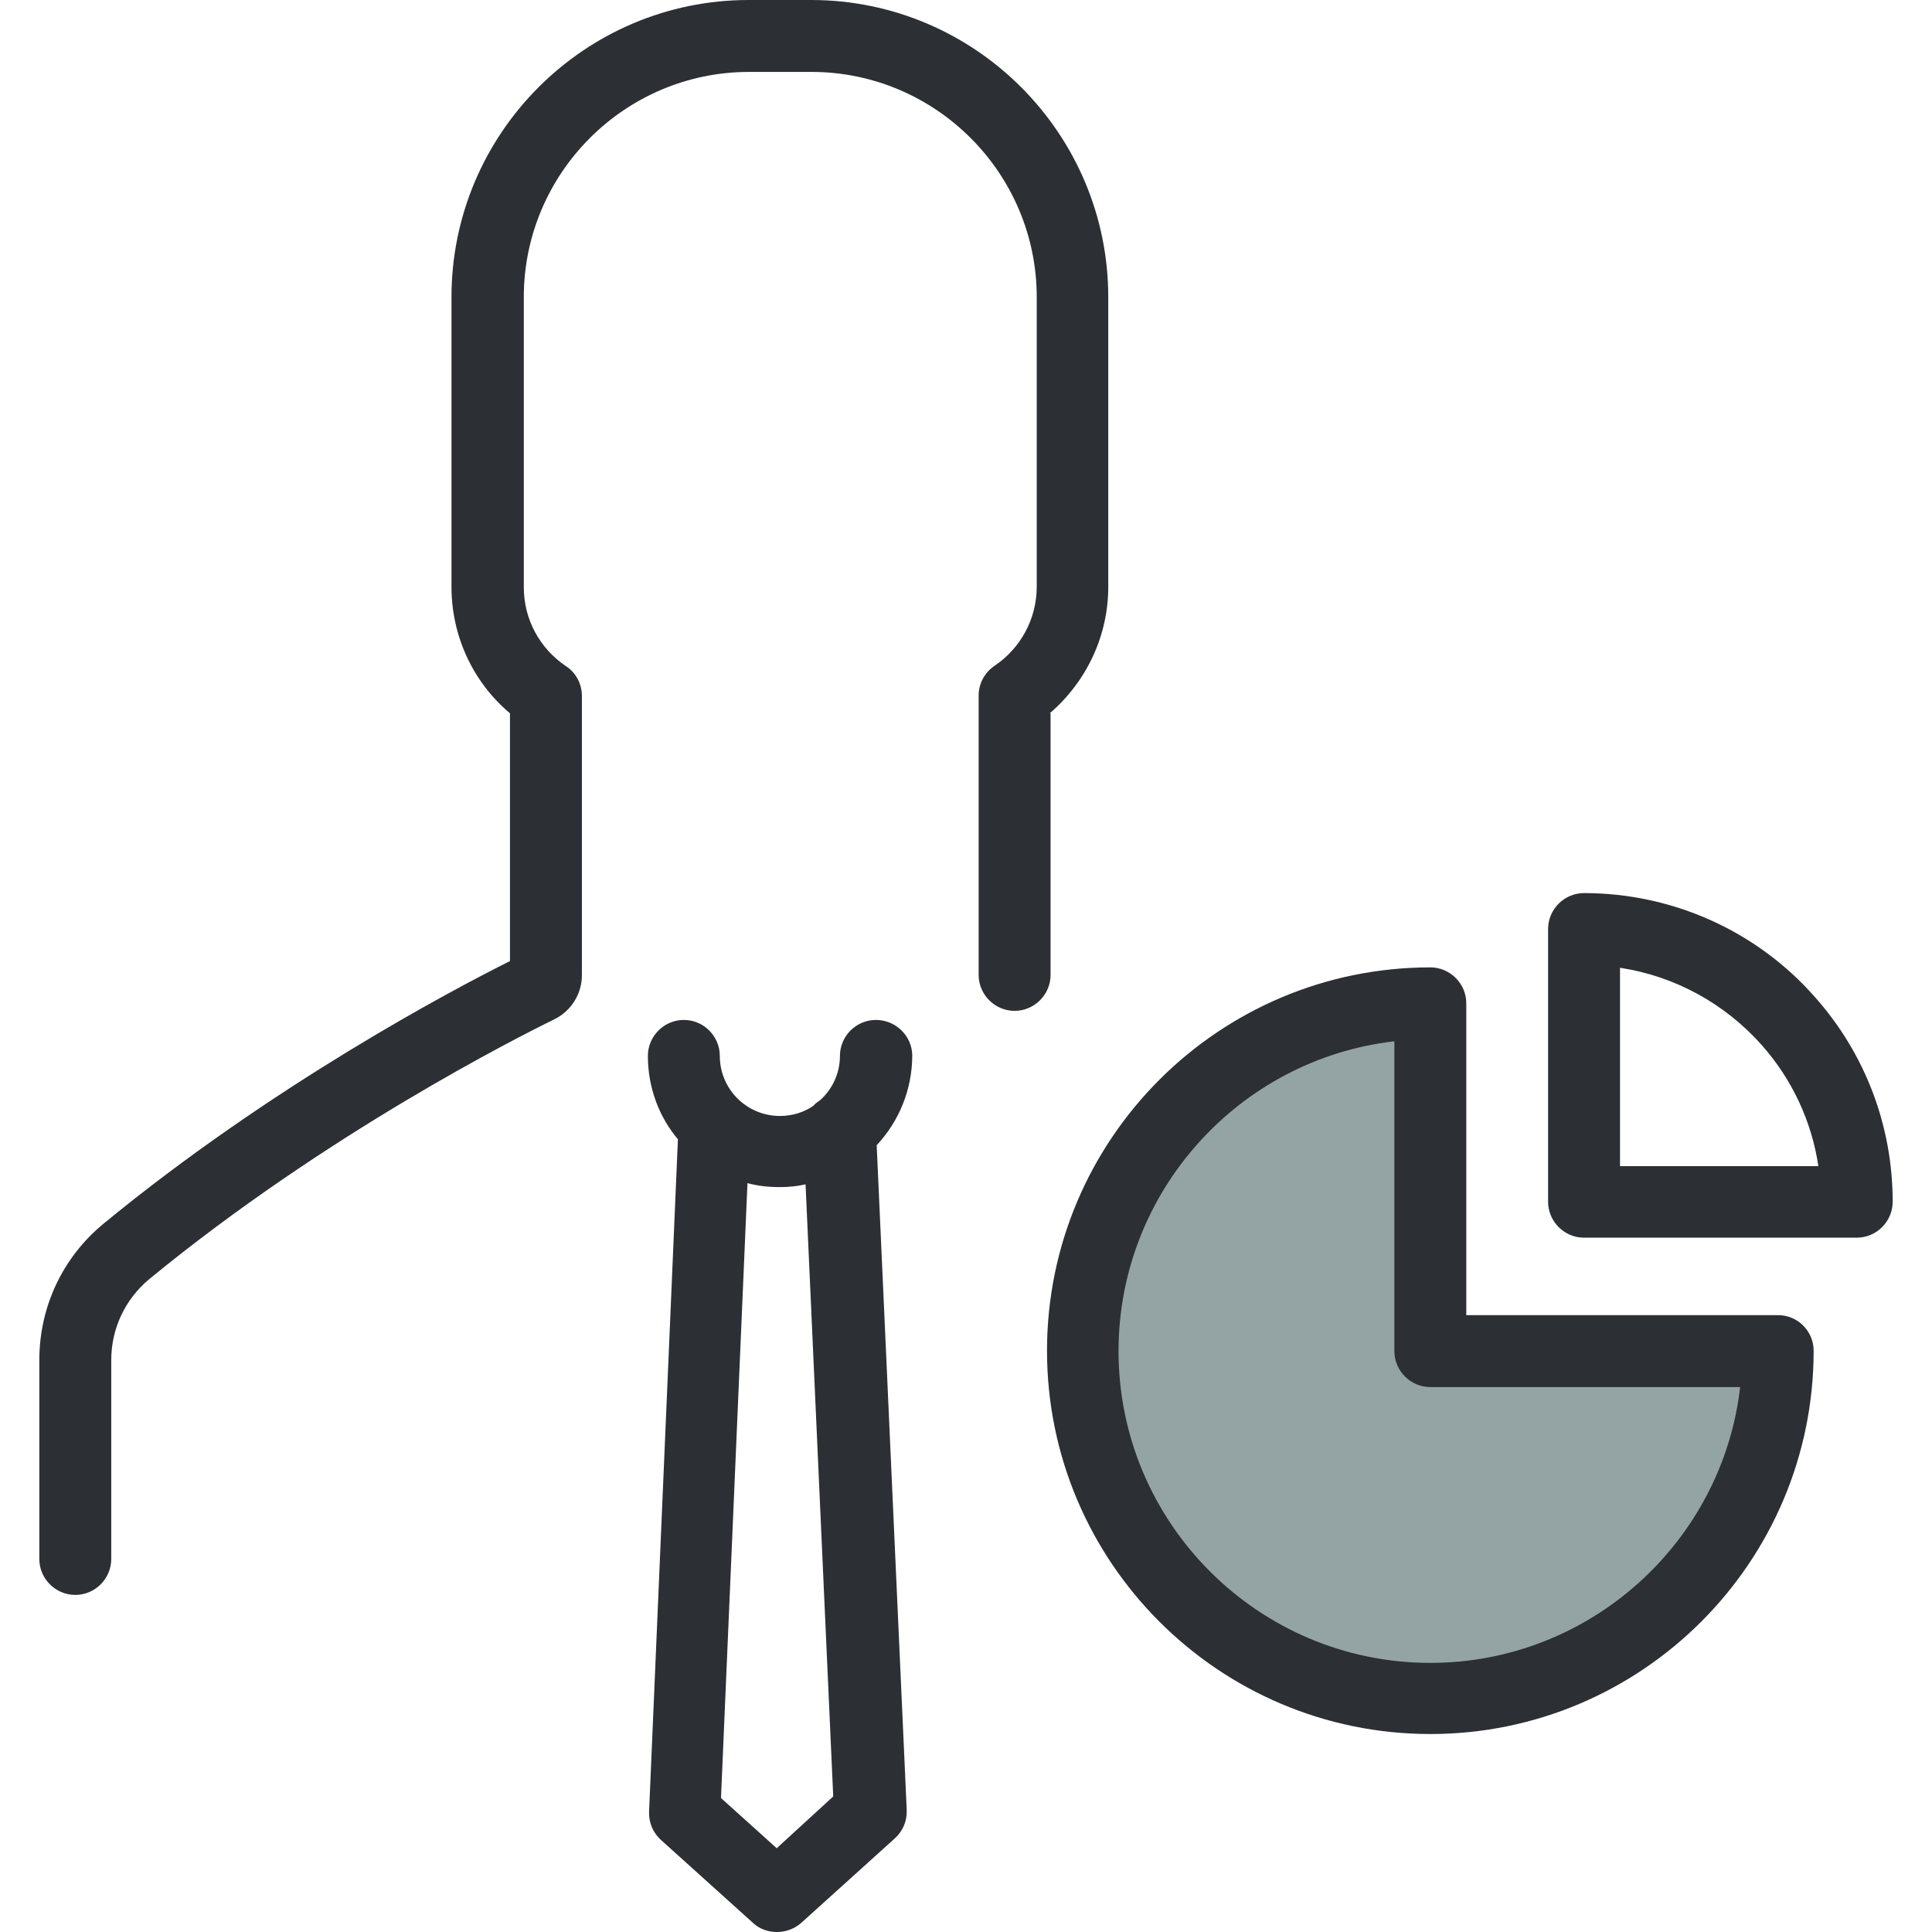
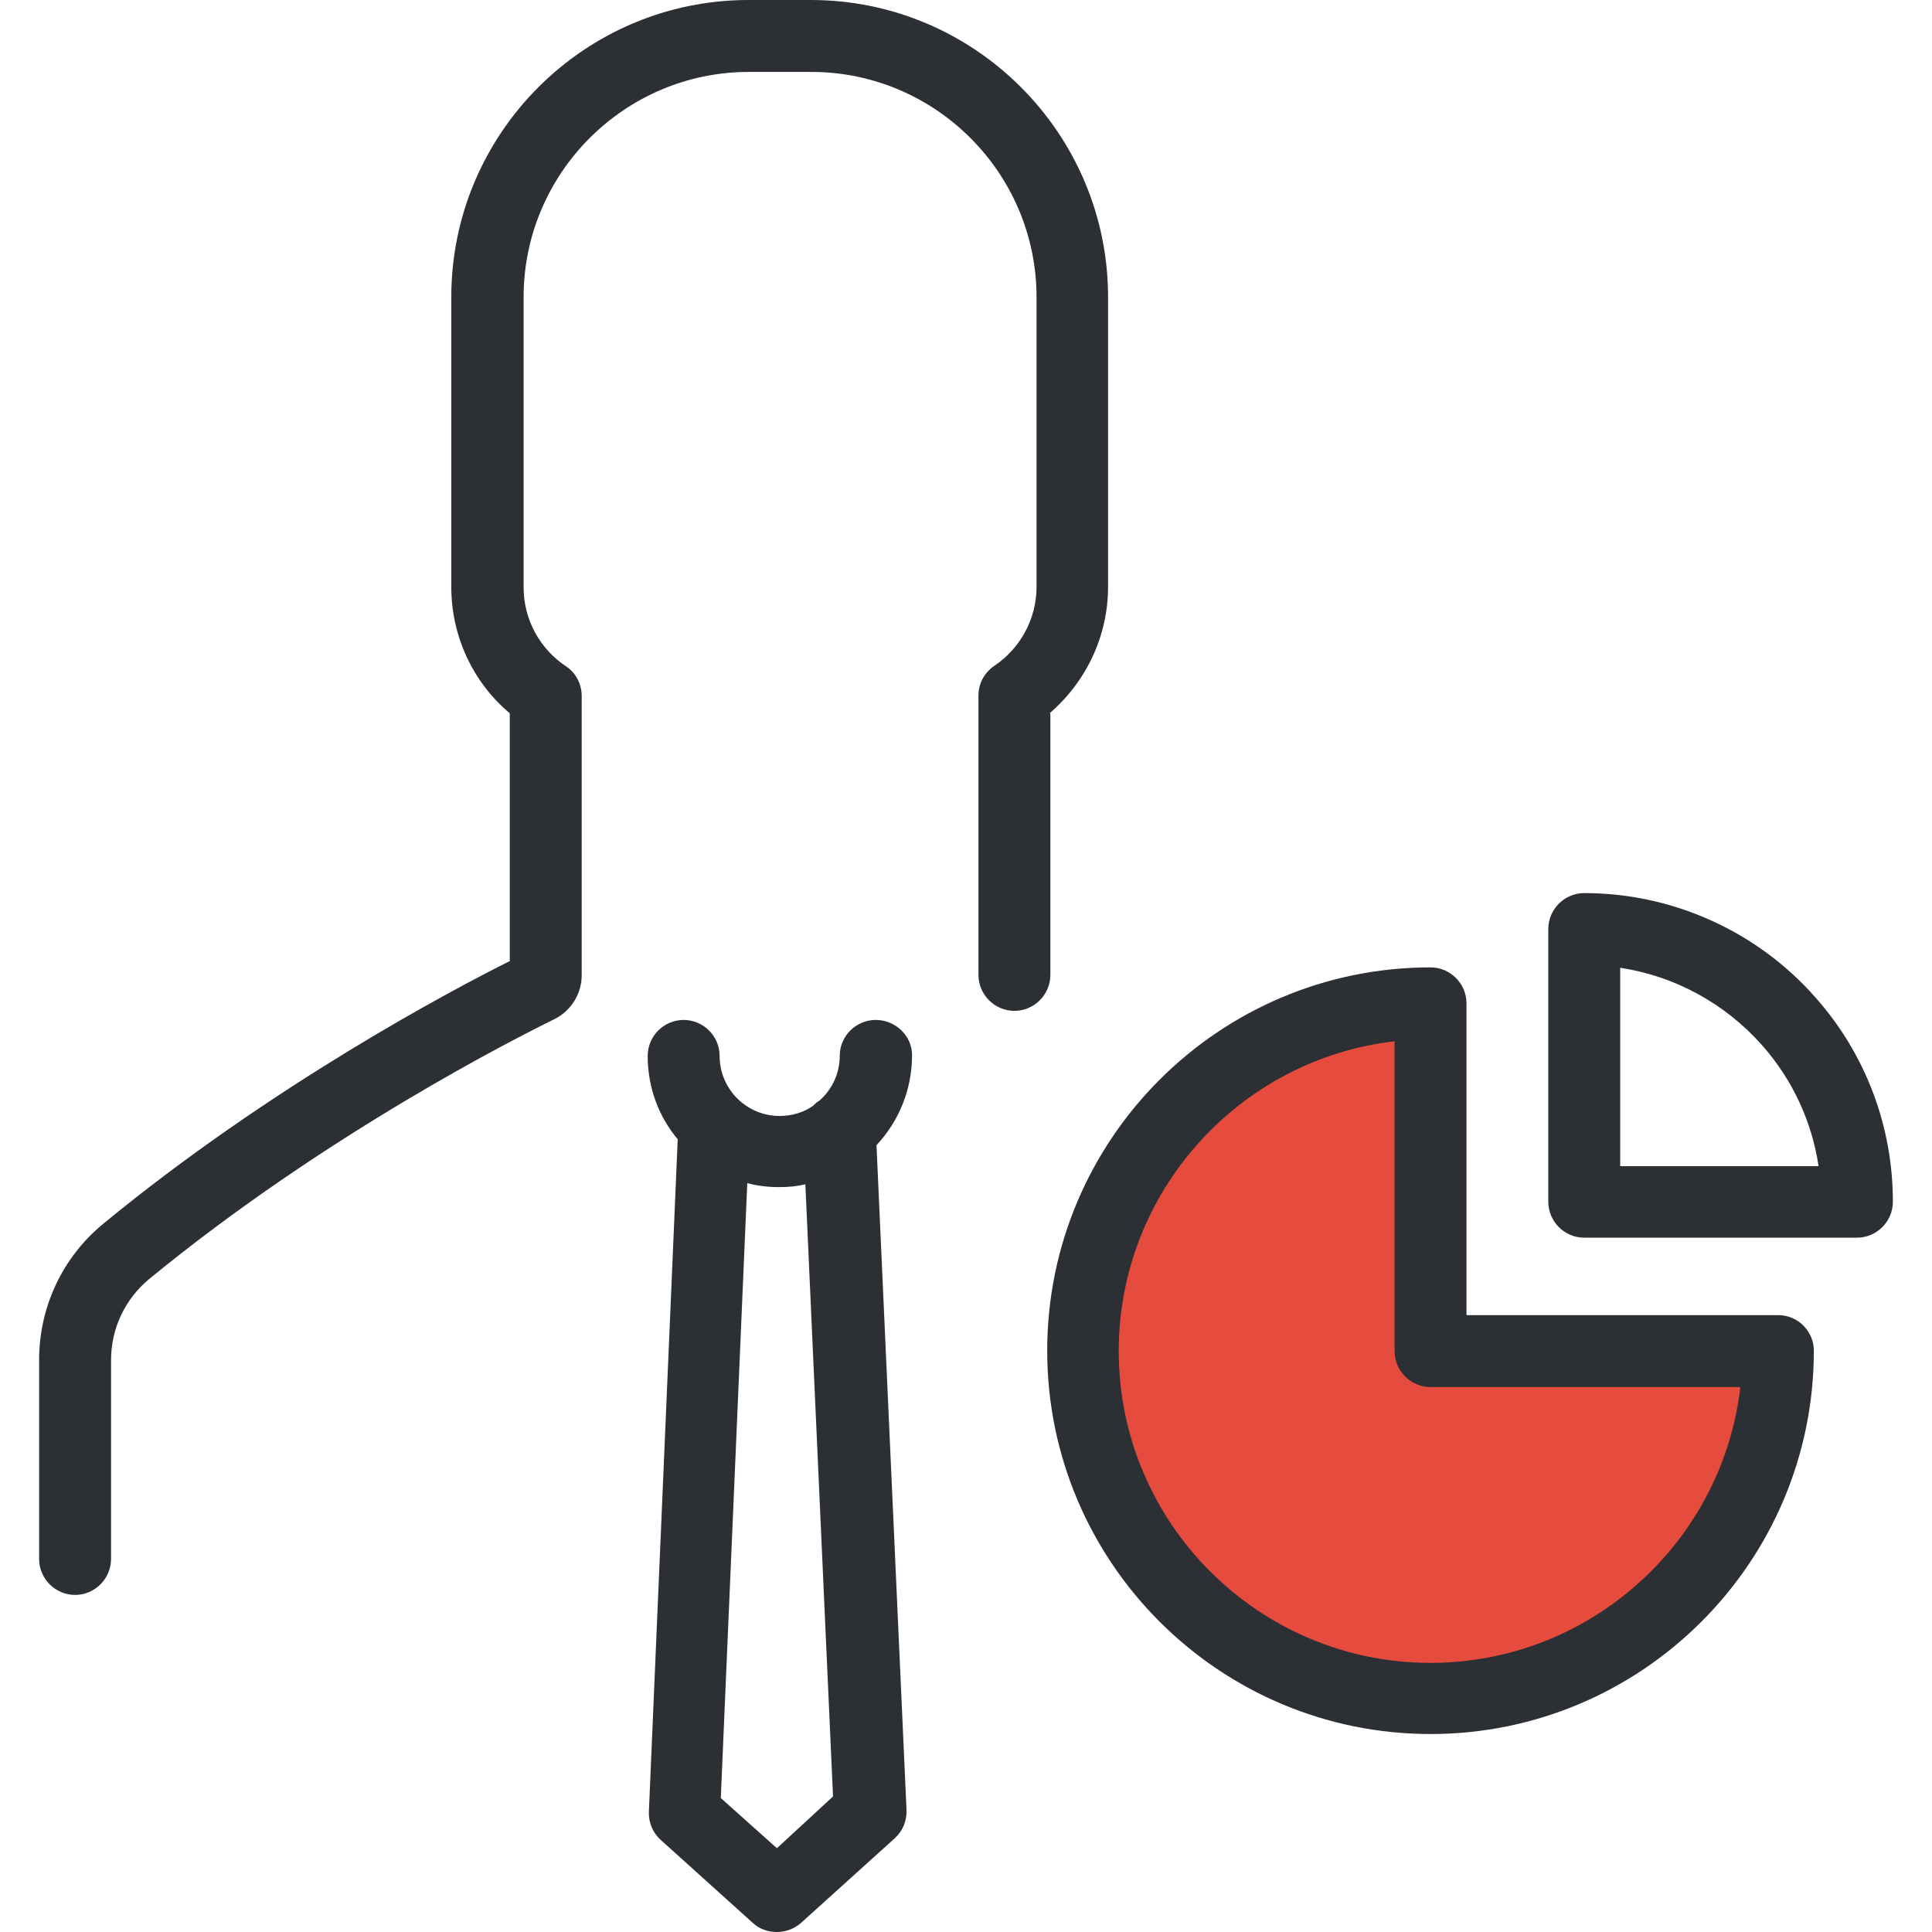
<svg xmlns="http://www.w3.org/2000/svg" version="1.1" id="Layer_1" x="0px" y="0px" viewBox="0 0 488.9 488.9" style="enable-background:new 0 0 488.9 488.9;" xml:space="preserve">
-   <g>
-     <g>
-       <path id="XMLID_847_" style="fill:#94A4A4;" d="M449.95,341.9h-88v-88c-48.6,0-88,39.4-88,88s39.4,88,88,88    S449.95,390.5,449.95,341.9z" />
-       <path style="fill:#2C2F33;" d="M265.65,180.5c9.3-8,14.8-19.6,14.8-32V75.2c0-41.4-33.7-75.2-75.2-75.2h-15.8    c-41.4,0-75.2,33.7-75.2,75.2v73.3c0,12.4,5.4,24.1,14.8,32v62.7c-14.8,7.4-60.5,31.6-102.9,66.5c-10.3,8.5-16.2,21-16.2,34.5    v50.3c0,5,4.1,9.1,9.1,9.1s9.1-4.1,9.1-9.1v-50.3c0-8,3.5-15.4,9.6-20.5c44.8-36.8,93.4-61.3,102.6-65.8c4.2-2.1,6.9-6.4,6.9-11.1    v-70.7c0-3-1.5-5.9-4-7.5c-6.7-4.5-10.7-11.9-10.7-20V75.2c0-31.4,25.6-57,57-57h15.8c31.4,0,57,25.6,57,57v73.3    c0,8-4,15.5-10.7,20c-2.5,1.7-4,4.5-4,7.5v70.7c0,5,4.1,9.1,9.1,9.1c5,0,9.1-4.1,9.1-9.1v-66.2H265.65z" />
-       <path style="fill:#2C2F33;" d="M221.65,258.1c-5,0-9.1,4.1-9.1,9.1c0,4.4-1.9,8.4-5,11.2c-0.6,0.4-1.2,0.8-1.7,1.4    c-2.4,1.7-5.4,2.6-8.5,2.6c-8.4,0-15.2-6.8-15.2-15.2c0-5-4.1-9.1-9.1-9.1s-9.1,4.1-9.1,9.1c0,8,2.8,15.4,7.6,21.1l-7.3,170.2    c-0.1,2.7,1,5.3,3,7.1l23.3,21c1.7,1.6,3.9,2.3,6.1,2.3c2.2,0,4.4-0.8,6.1-2.3l23.7-21.4c2-1.8,3.1-4.4,3-7.1l-7.6-168.3    c5.6-6,9-14,9-22.8C230.75,262.1,226.65,258.1,221.65,258.1z M196.55,467.7l-14.1-12.7l6.7-155.6c2.6,0.7,5.3,1,8.1,1    c2.3,0,4.5-0.2,6.6-0.7l7,154.9L196.55,467.7z" />
-       <path style="fill:#2C2F33;" d="M449.95,332.8h-78.9v-78.9c0-5-4.1-9.1-9.1-9.1c-53.5,0-97,43.5-97,97s43.5,97,97,97s97-43.5,97-97    C458.95,336.9,454.95,332.8,449.95,332.8z M361.95,420.8c-43.5,0-78.9-35.4-78.9-78.9c0-40.4,30.6-73.9,69.8-78.4v78.4    c0,5,4.1,9.1,9.1,9.1h78.4C435.85,390.2,402.35,420.8,361.95,420.8z" />
-       <path style="fill:#2C2F33;" d="M400.85,226c-5,0-9.1,4.1-9.1,9.1v69c0,5,4.1,9.1,9.1,9.1h69c5,0,9.1-4.1,9.1-9.1    c0-19.1-6.9-37.4-19.6-51.7C444.65,235.6,423.25,226,400.85,226z M409.95,295.1v-50.2c13.8,2.1,26.5,9,35.9,19.6    c7.7,8.7,12.6,19.3,14.3,30.6H409.95z" />
-     </g>
-   </g>
-   <g>
- </g>
-   <g>
- </g>
-   <g>
- </g>
-   <g>
- </g>
-   <g>
- </g>
-   <g>
- </g>
-   <g>
- </g>
-   <g>
- </g>
-   <g>
- </g>
-   <g>
- </g>
-   <g>
- </g>
-   <g>
- </g>
-   <g>
- </g>
-   <g>
- </g>
-   <g>
- </g>
+   <style type="text/css">
+ 	.st0{fill:#E64C3D;}
+ 	.st1{fill:#2C2F33;}
+ </style>
+   <path id="XMLID_847_" class="st0" d="M450,341.9h-88v-88c-48.6,0-88,39.4-88,88s39.4,88,88,88S450,390.5,450,341.9z" />
+   <path class="st1" d="M265.6,180.5c9.3-8,14.8-19.6,14.8-32V75.2c0-41.4-33.7-75.2-75.2-75.2h-15.8c-41.4,0-75.2,33.7-75.2,75.2v73.3  c0,12.4,5.4,24.1,14.8,32v62.7c-14.8,7.4-60.5,31.6-102.9,66.5c-10.3,8.5-16.2,21-16.2,34.5v50.3c0,5,4.1,9.1,9.1,9.1  s9.1-4.1,9.1-9.1v-50.3c0-8,3.5-15.4,9.6-20.5c44.8-36.8,93.4-61.3,102.6-65.8c4.2-2.1,6.9-6.4,6.9-11.1v-70.7c0-3-1.5-5.9-4-7.5  c-6.7-4.5-10.7-11.9-10.7-20V75.2c0-31.4,25.6-57,57-57h15.8c31.4,0,57,25.6,57,57v73.3c0,8-4,15.5-10.7,20c-2.5,1.7-4,4.5-4,7.5  v70.7c0,5,4.1,9.1,9.1,9.1c5,0,9.1-4.1,9.1-9.1v-66.2H265.6z" />
+   <path class="st1" d="M221.6,258.1c-5,0-9.1,4.1-9.1,9.1c0,4.4-1.9,8.4-5,11.2c-0.6,0.4-1.2,0.8-1.7,1.4c-2.4,1.7-5.4,2.6-8.5,2.6  c-8.4,0-15.2-6.8-15.2-15.2c0-5-4.1-9.1-9.1-9.1s-9.1,4.1-9.1,9.1c0,8,2.8,15.4,7.6,21.1l-7.3,170.2c-0.1,2.7,1,5.3,3,7.1l23.3,21  c1.7,1.6,3.9,2.3,6.1,2.3c2.2,0,4.4-0.8,6.1-2.3l23.7-21.4c2-1.8,3.1-4.4,3-7.1l-7.6-168.3c5.6-6,9-14,9-22.8  C230.8,262.1,226.6,258.1,221.6,258.1z M196.6,467.7L182.4,455l6.7-155.6c2.6,0.7,5.3,1,8.1,1c2.3,0,4.5-0.2,6.6-0.7l7,154.9  L196.6,467.7z" />
+   <path class="st1" d="M450,332.8h-78.9v-78.9c0-5-4.1-9.1-9.1-9.1c-53.5,0-97,43.5-97,97s43.5,97,97,97s97-43.5,97-97  C459,336.9,455,332.8,450,332.8z M362,420.8c-43.5,0-78.9-35.4-78.9-78.9c0-40.4,30.6-73.9,69.8-78.4v78.4c0,5,4.1,9.1,9.1,9.1h78.4  C435.9,390.2,402.4,420.8,362,420.8z" />
+   <path class="st1" d="M400.9,226c-5,0-9.1,4.1-9.1,9.1v69c0,5,4.1,9.1,9.1,9.1h69c5,0,9.1-4.1,9.1-9.1c0-19.1-6.9-37.4-19.6-51.7  C444.6,235.6,423.2,226,400.9,226z M410,295.1v-50.2c13.8,2.1,26.5,9,35.9,19.6c7.7,8.7,12.6,19.3,14.3,30.6H410z" />
</svg>
